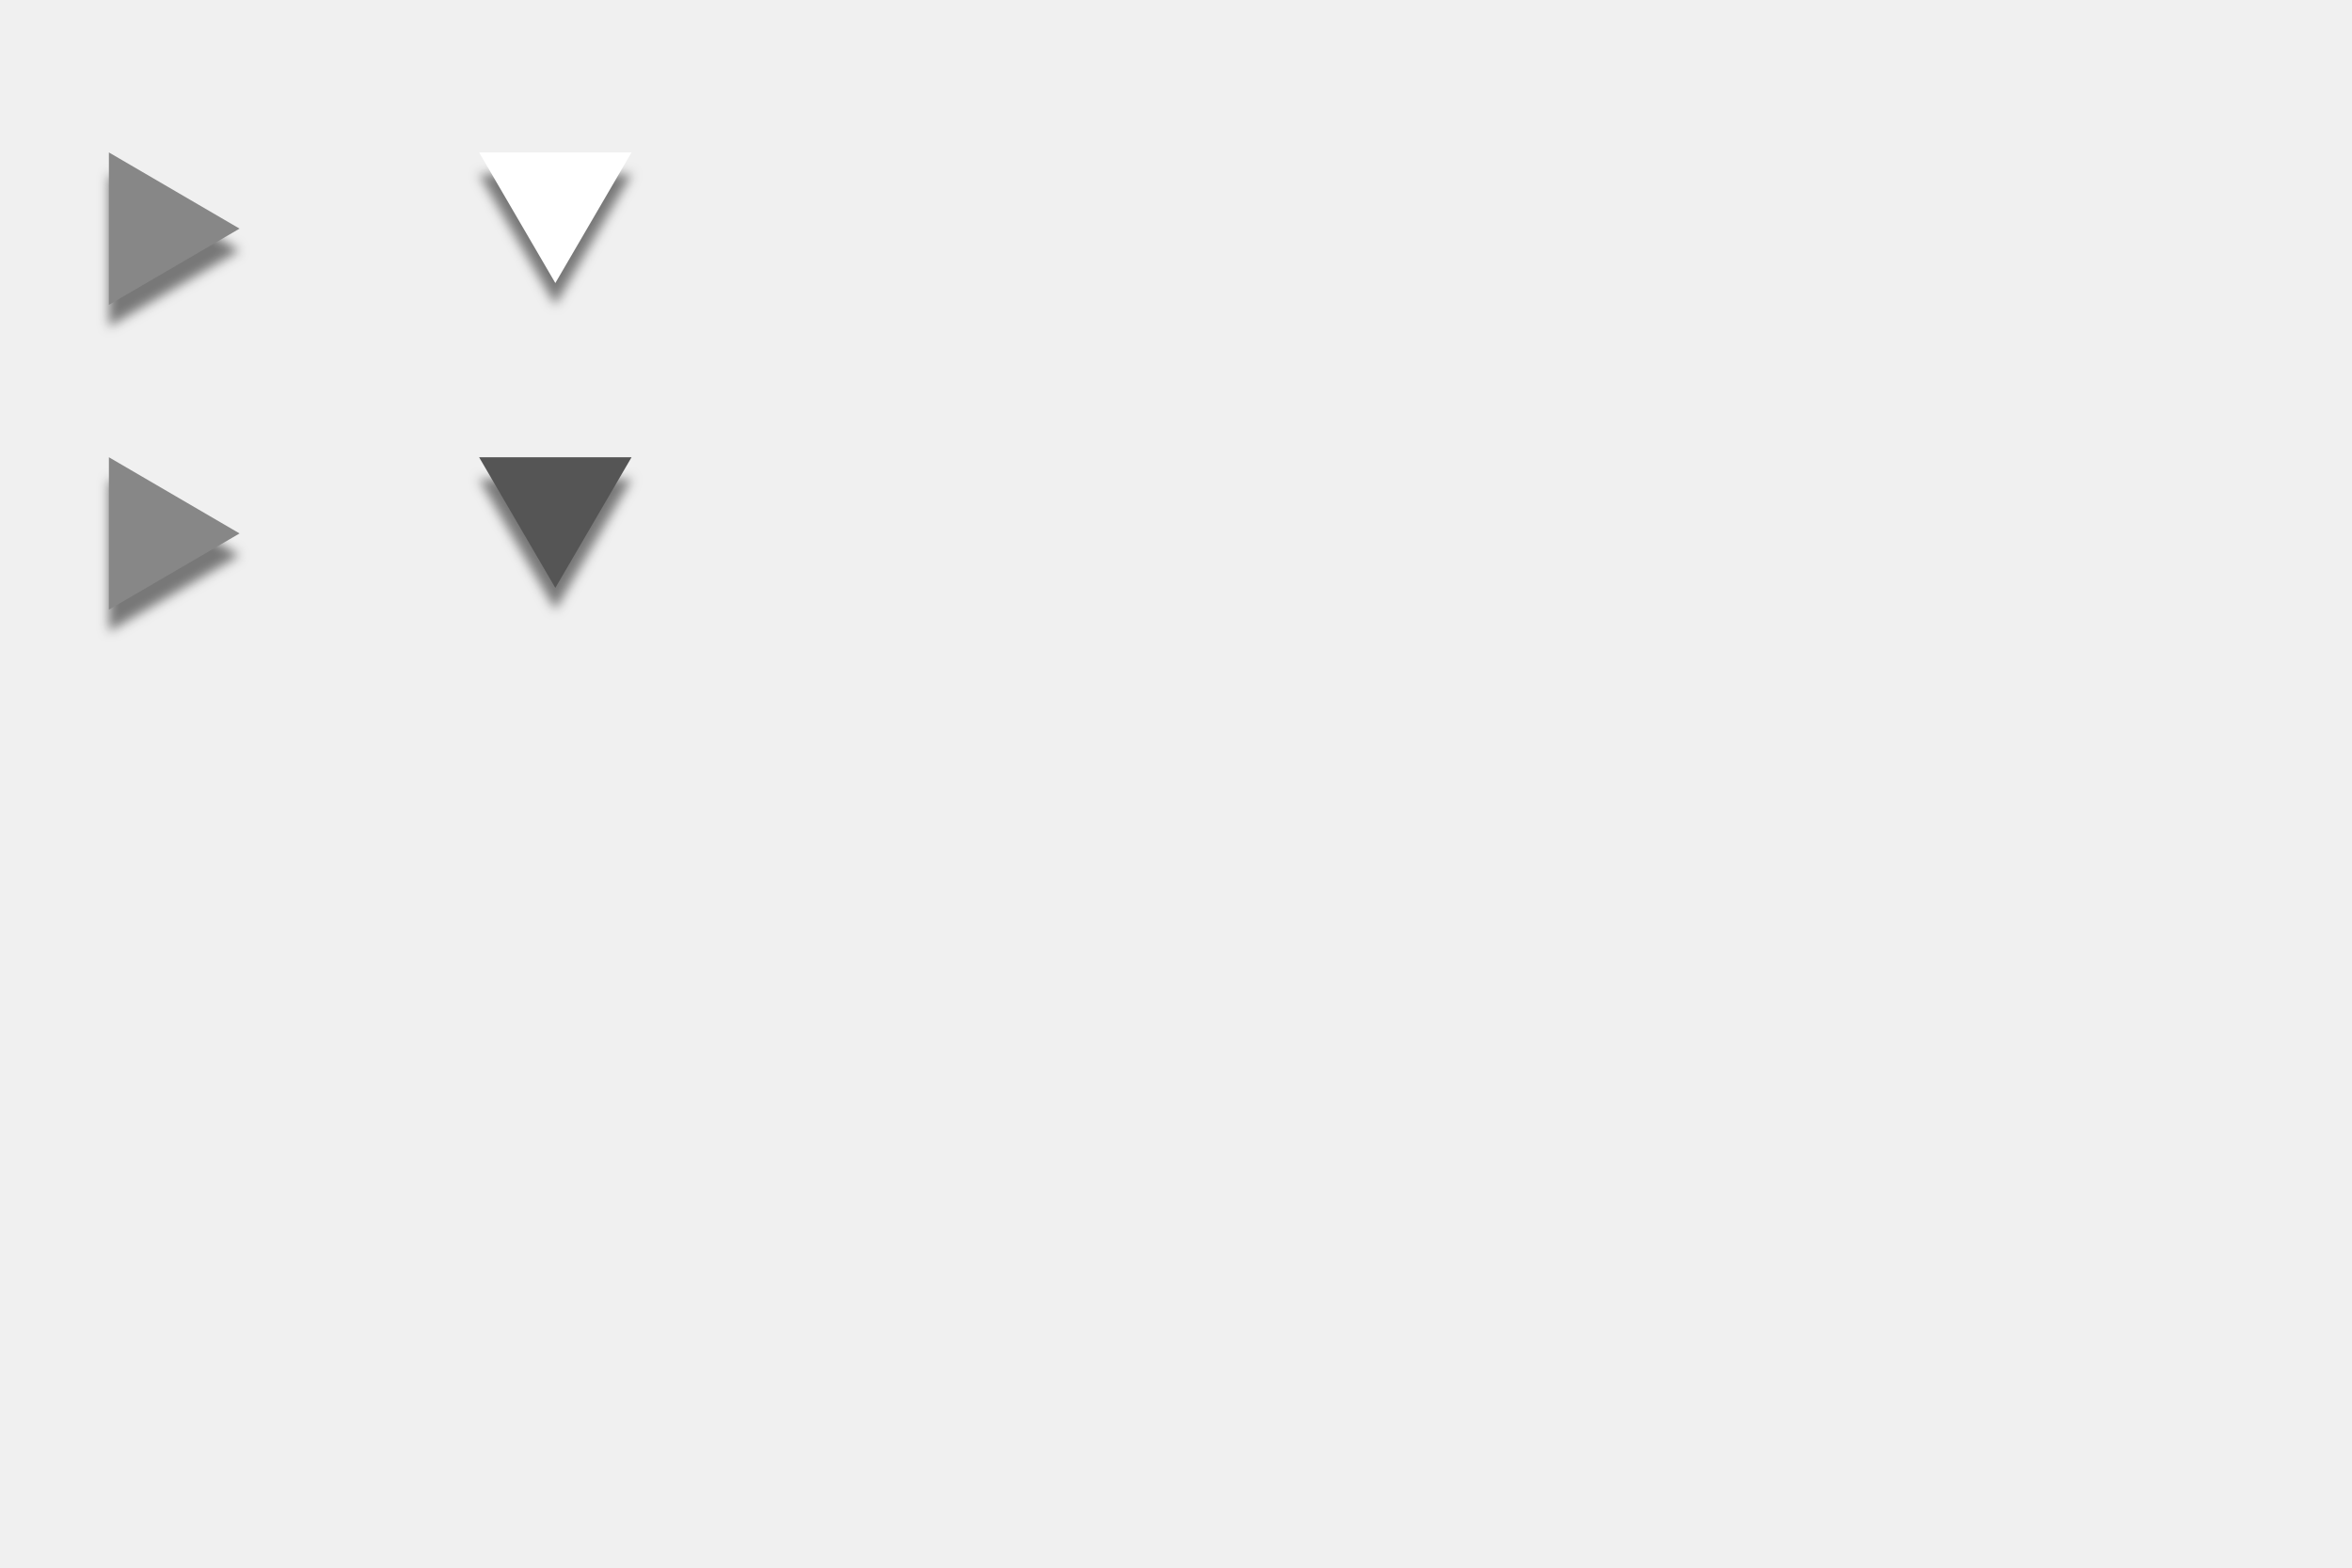
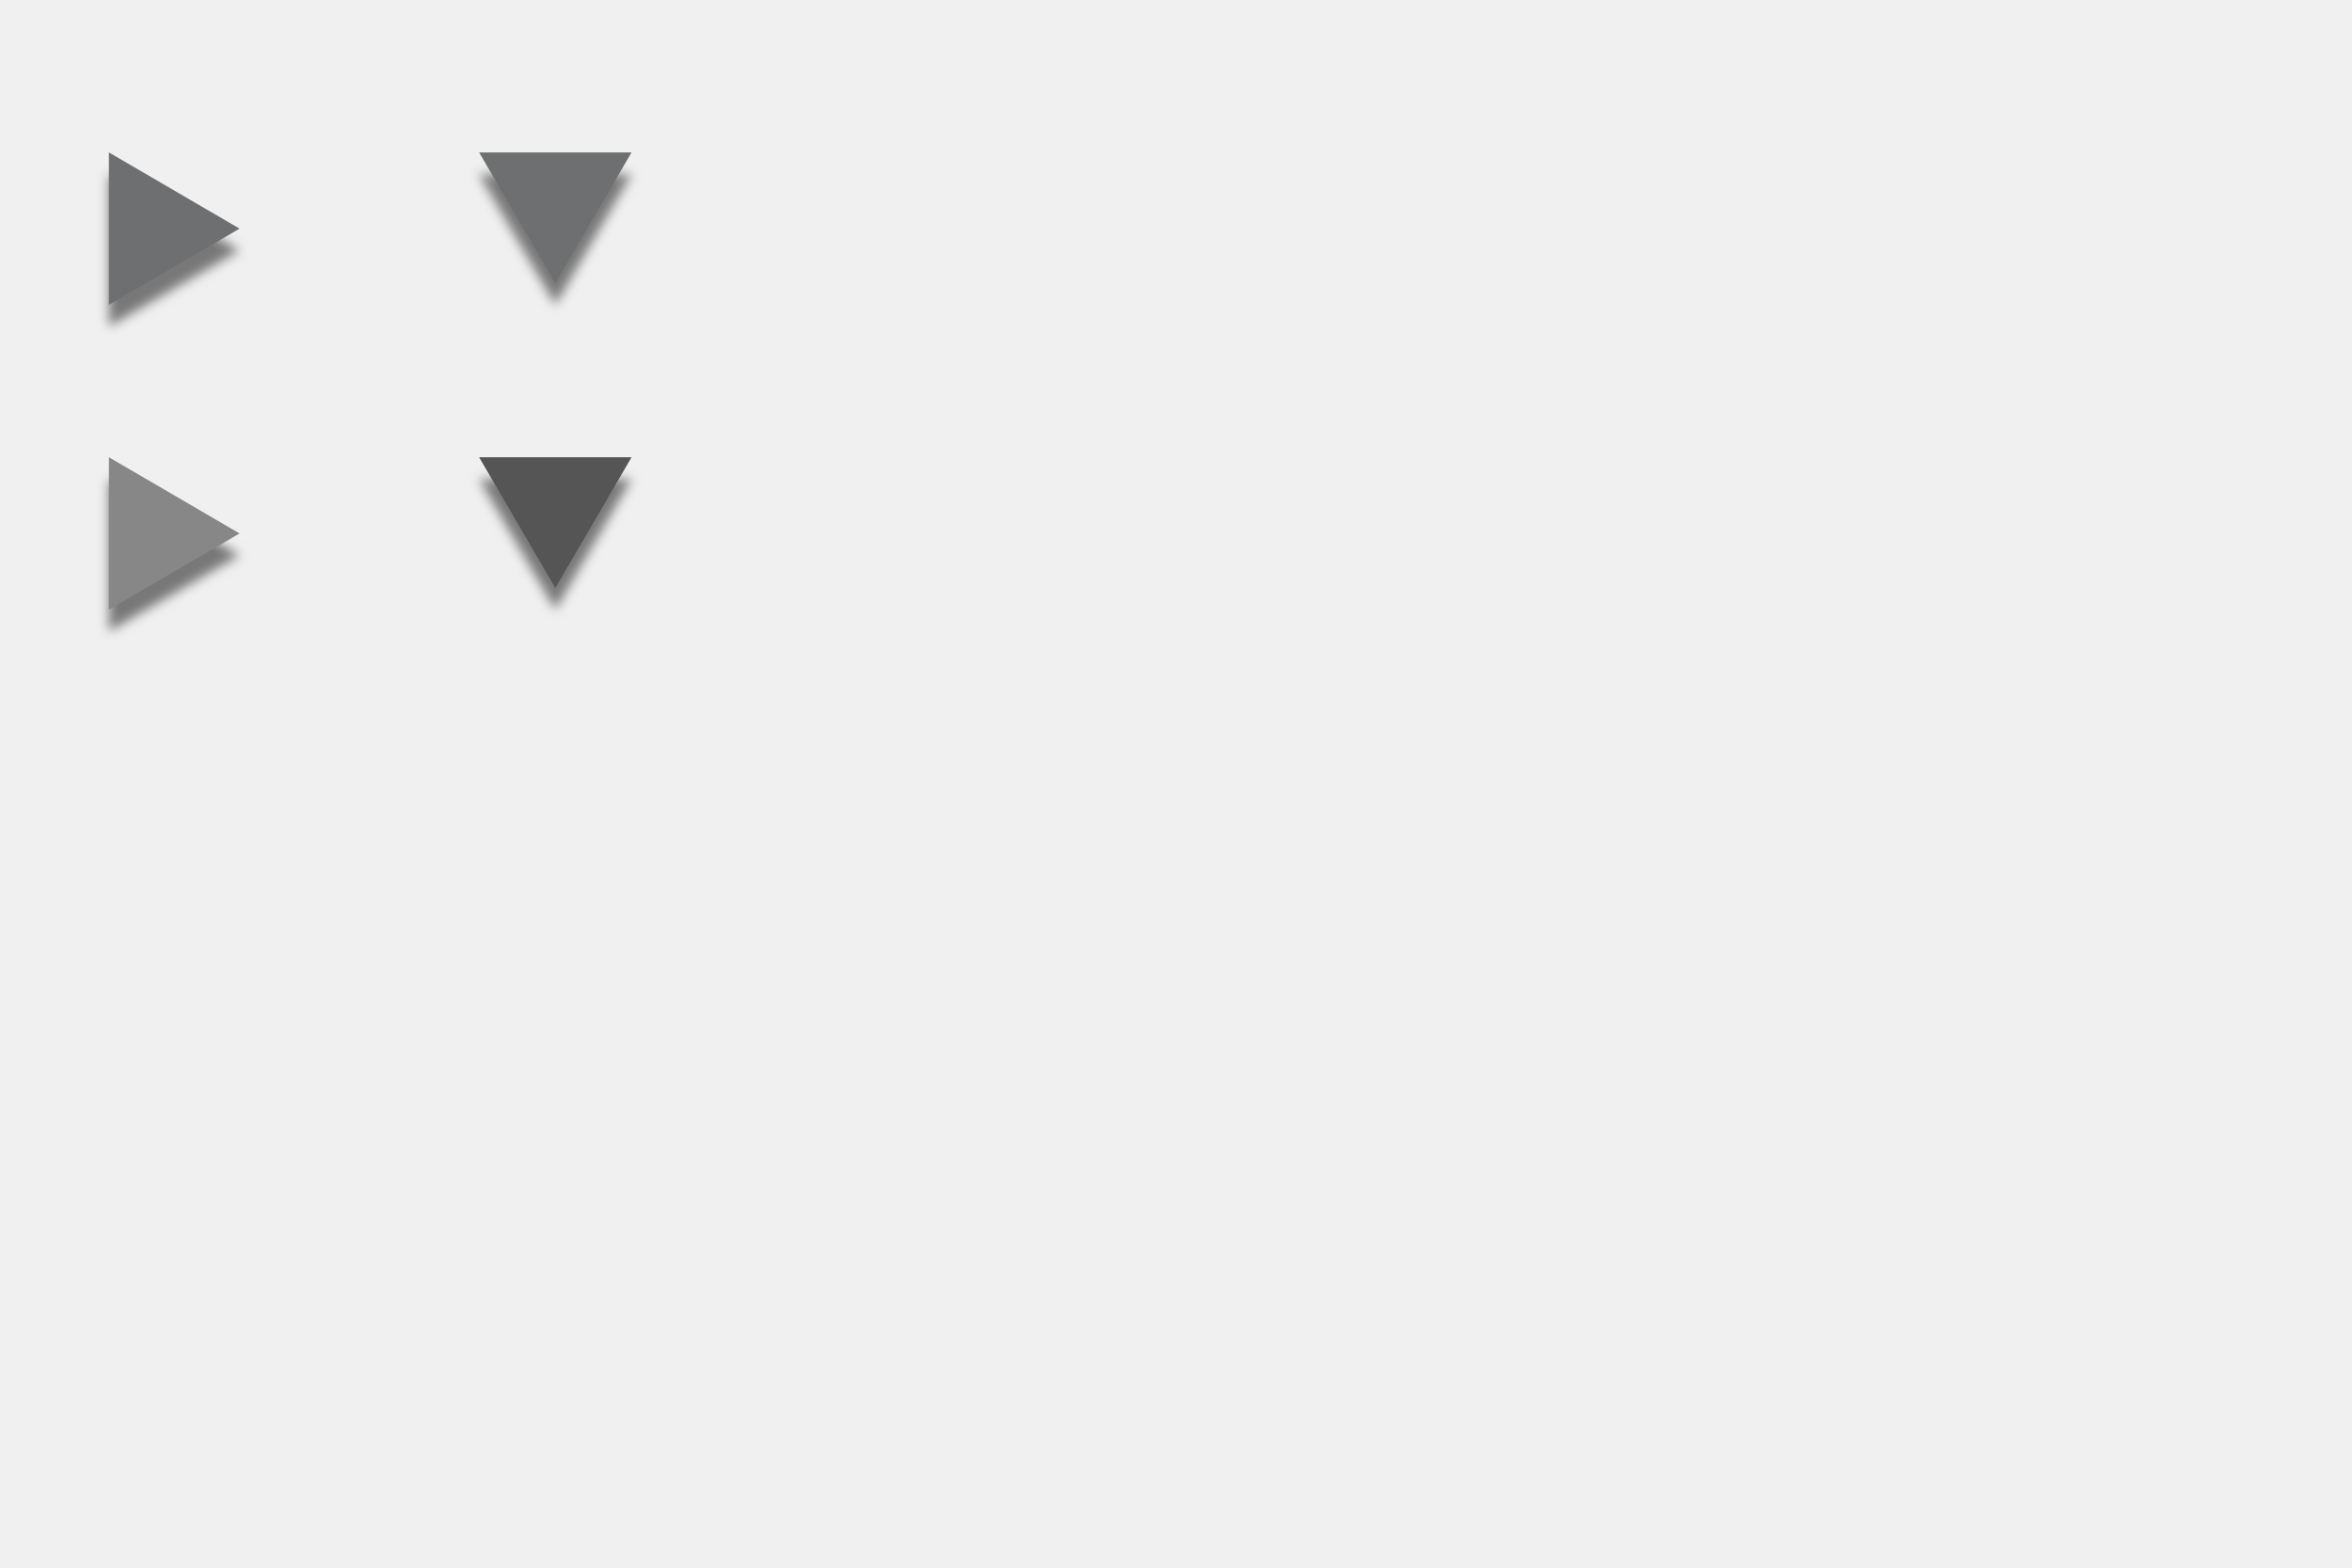
<svg xmlns="http://www.w3.org/2000/svg" xmlns:xlink="http://www.w3.org/1999/xlink" version="1.1" width="108px" height="72px">
  <defs>
    <filter id="blur" x="-10" y="-10" width="12" height="12">
      <feGaussianBlur in="SourceGraphic" stdDeviation=".25" />
    </filter>
    <polyline id="arrow-r-shadow" points="11,10.5 5,7 5,14 11,10.5" filter="url(#blur)" opacity=".5" transform="translate(0, 1)" />
    <polyline id="arrow-r" points="11,10.5 5,7 5,14 11,10.5" />
    <polyline id="arrow-d-shadow" points="25.5,13 29,7 22,7 25.5,13" filter="url(#blur)" opacity=".5" transform="translate(0, 1)" />
    <polyline id="arrow-d" points="25.5,13 29,7 22,7 25.5,13" />
  </defs>
  <use xlink:href="#arrow-r-shadow" />
-   <use xlink:href="#arrow-r" fill="#878787" />
+   <use xlink:href="#arrow-r" fill="#6E6F70" />
  <use xlink:href="#arrow-d-shadow" />
-   <use xlink:href="#arrow-d" fill="#fff" />
+   <use xlink:href="#arrow-d" fill="#6E6F70" />
  <use xlink:href="#arrow-r-shadow" y="14" />
  <use xlink:href="#arrow-r" y="14" fill="#878787" />
  <use xlink:href="#arrow-d-shadow" y="14" />
  <use xlink:href="#arrow-d" y="14" fill="#555" />
</svg>
